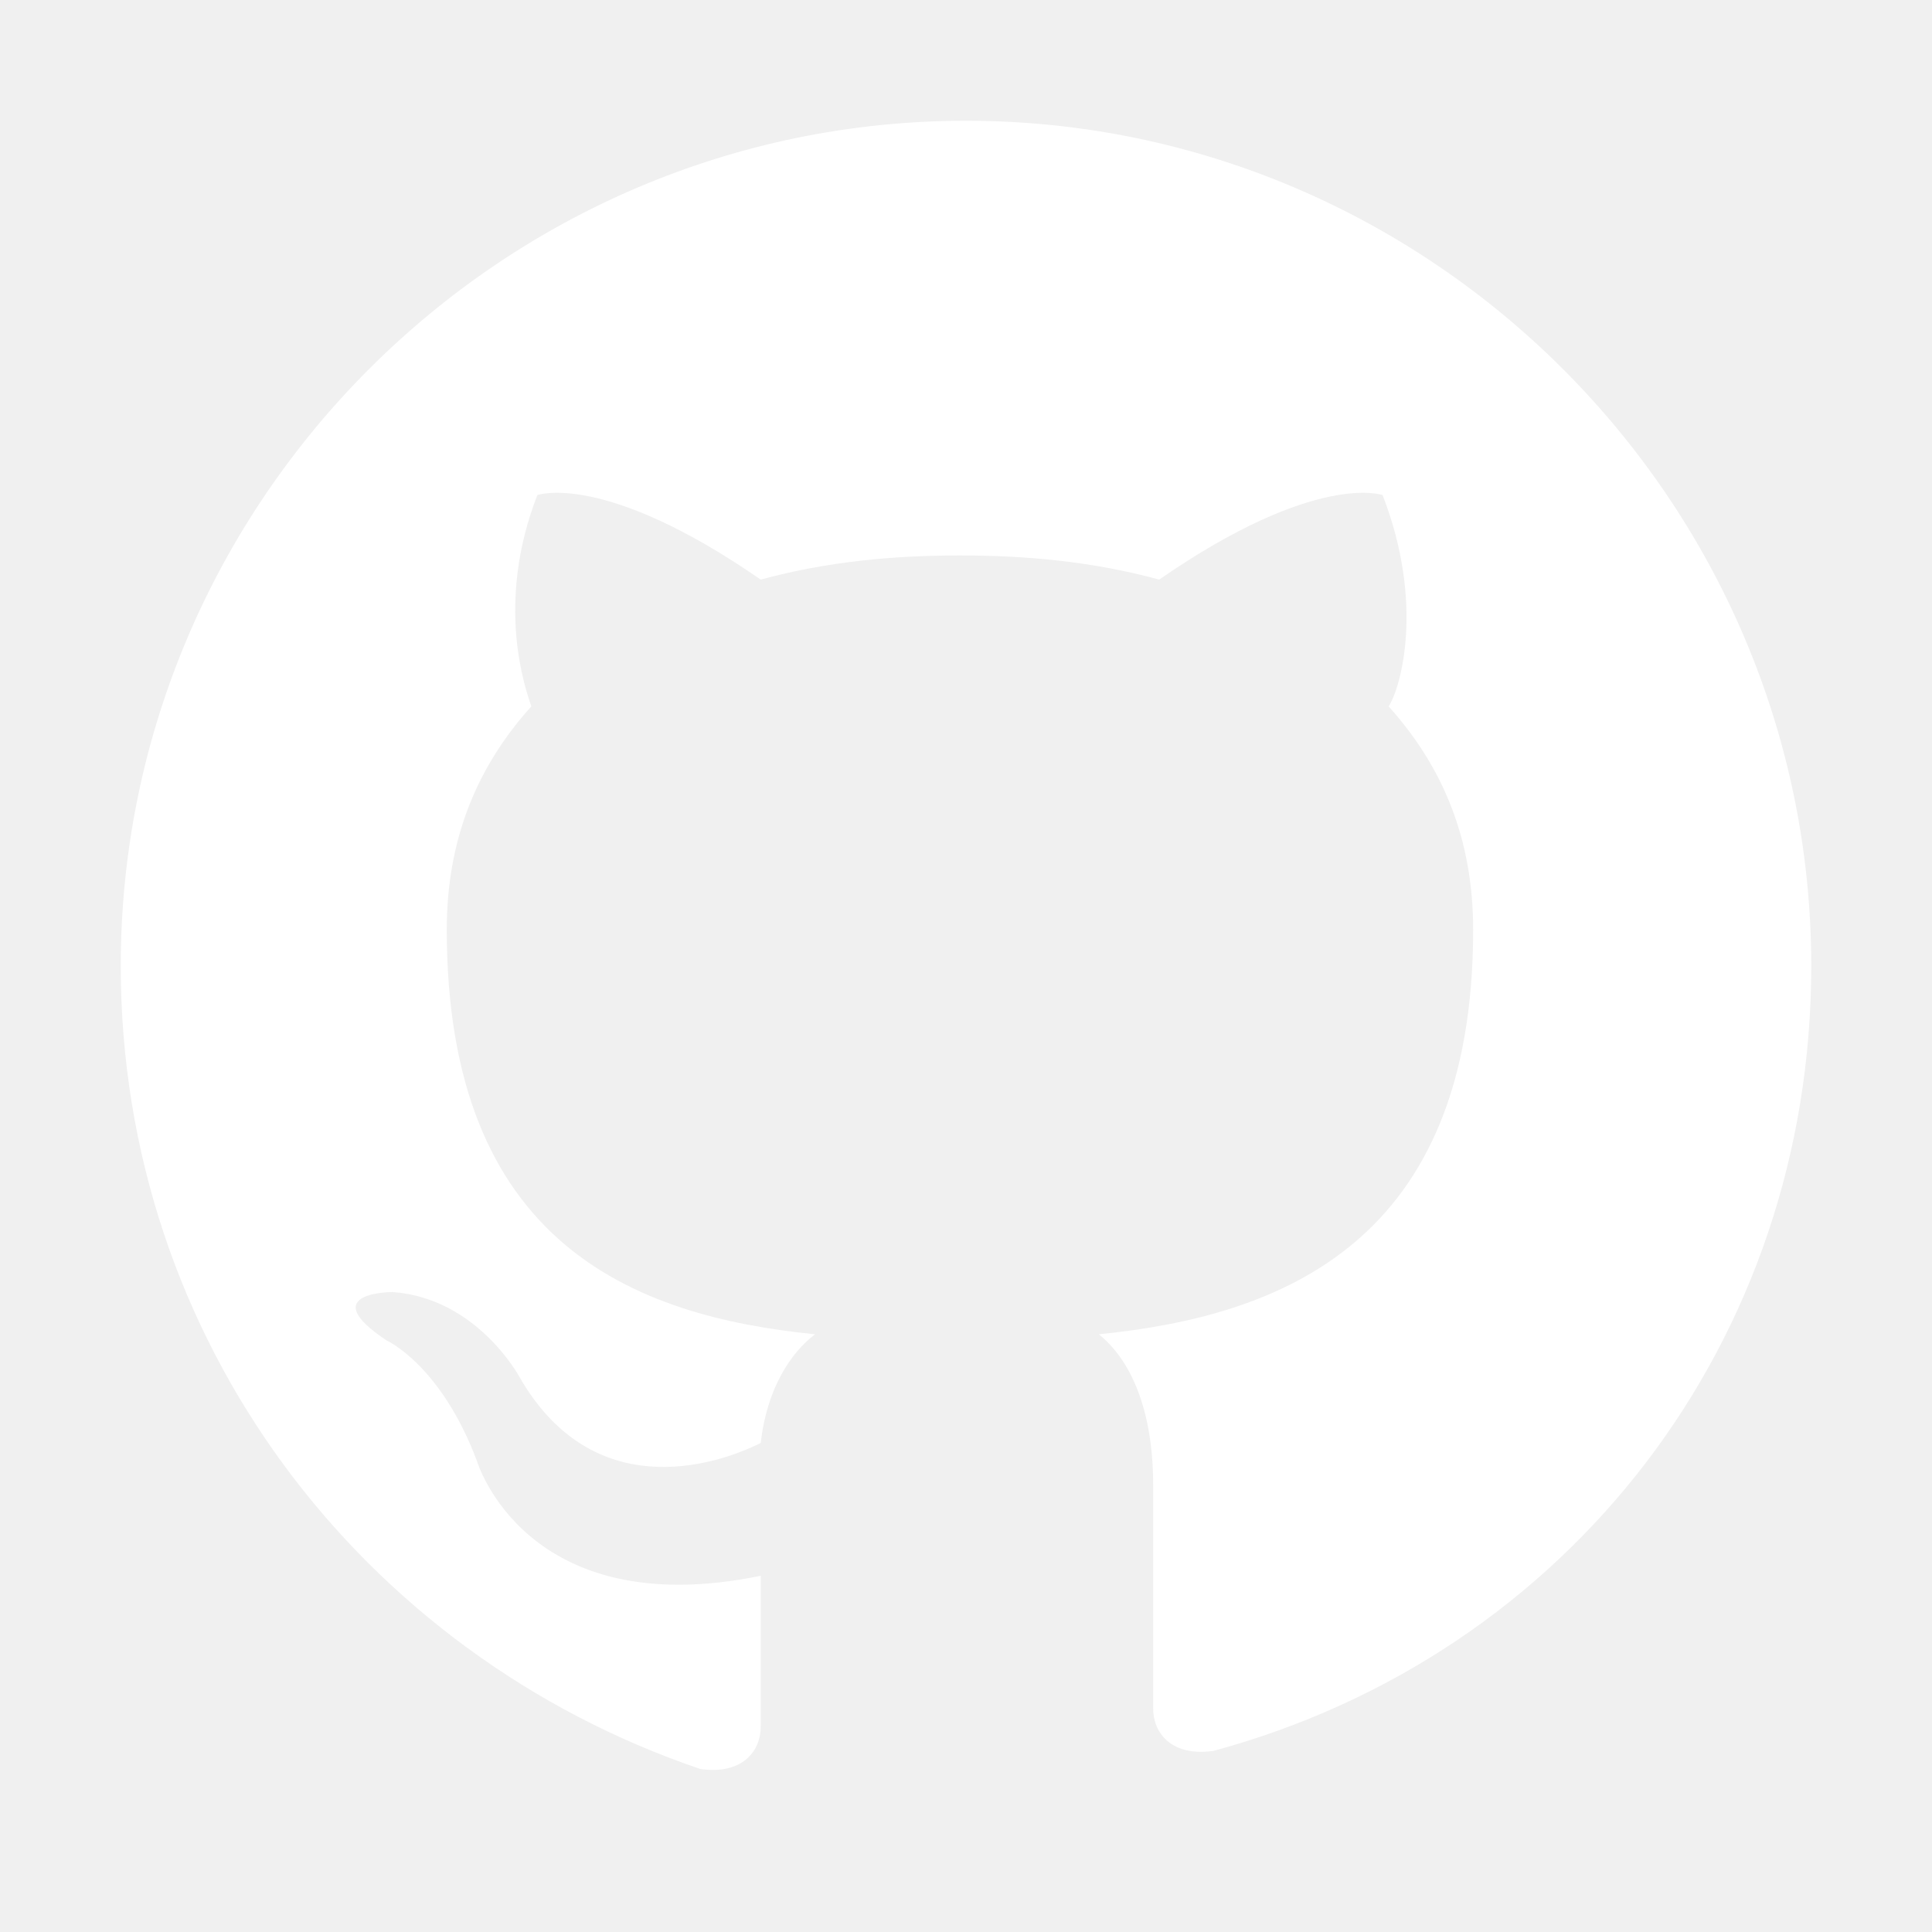
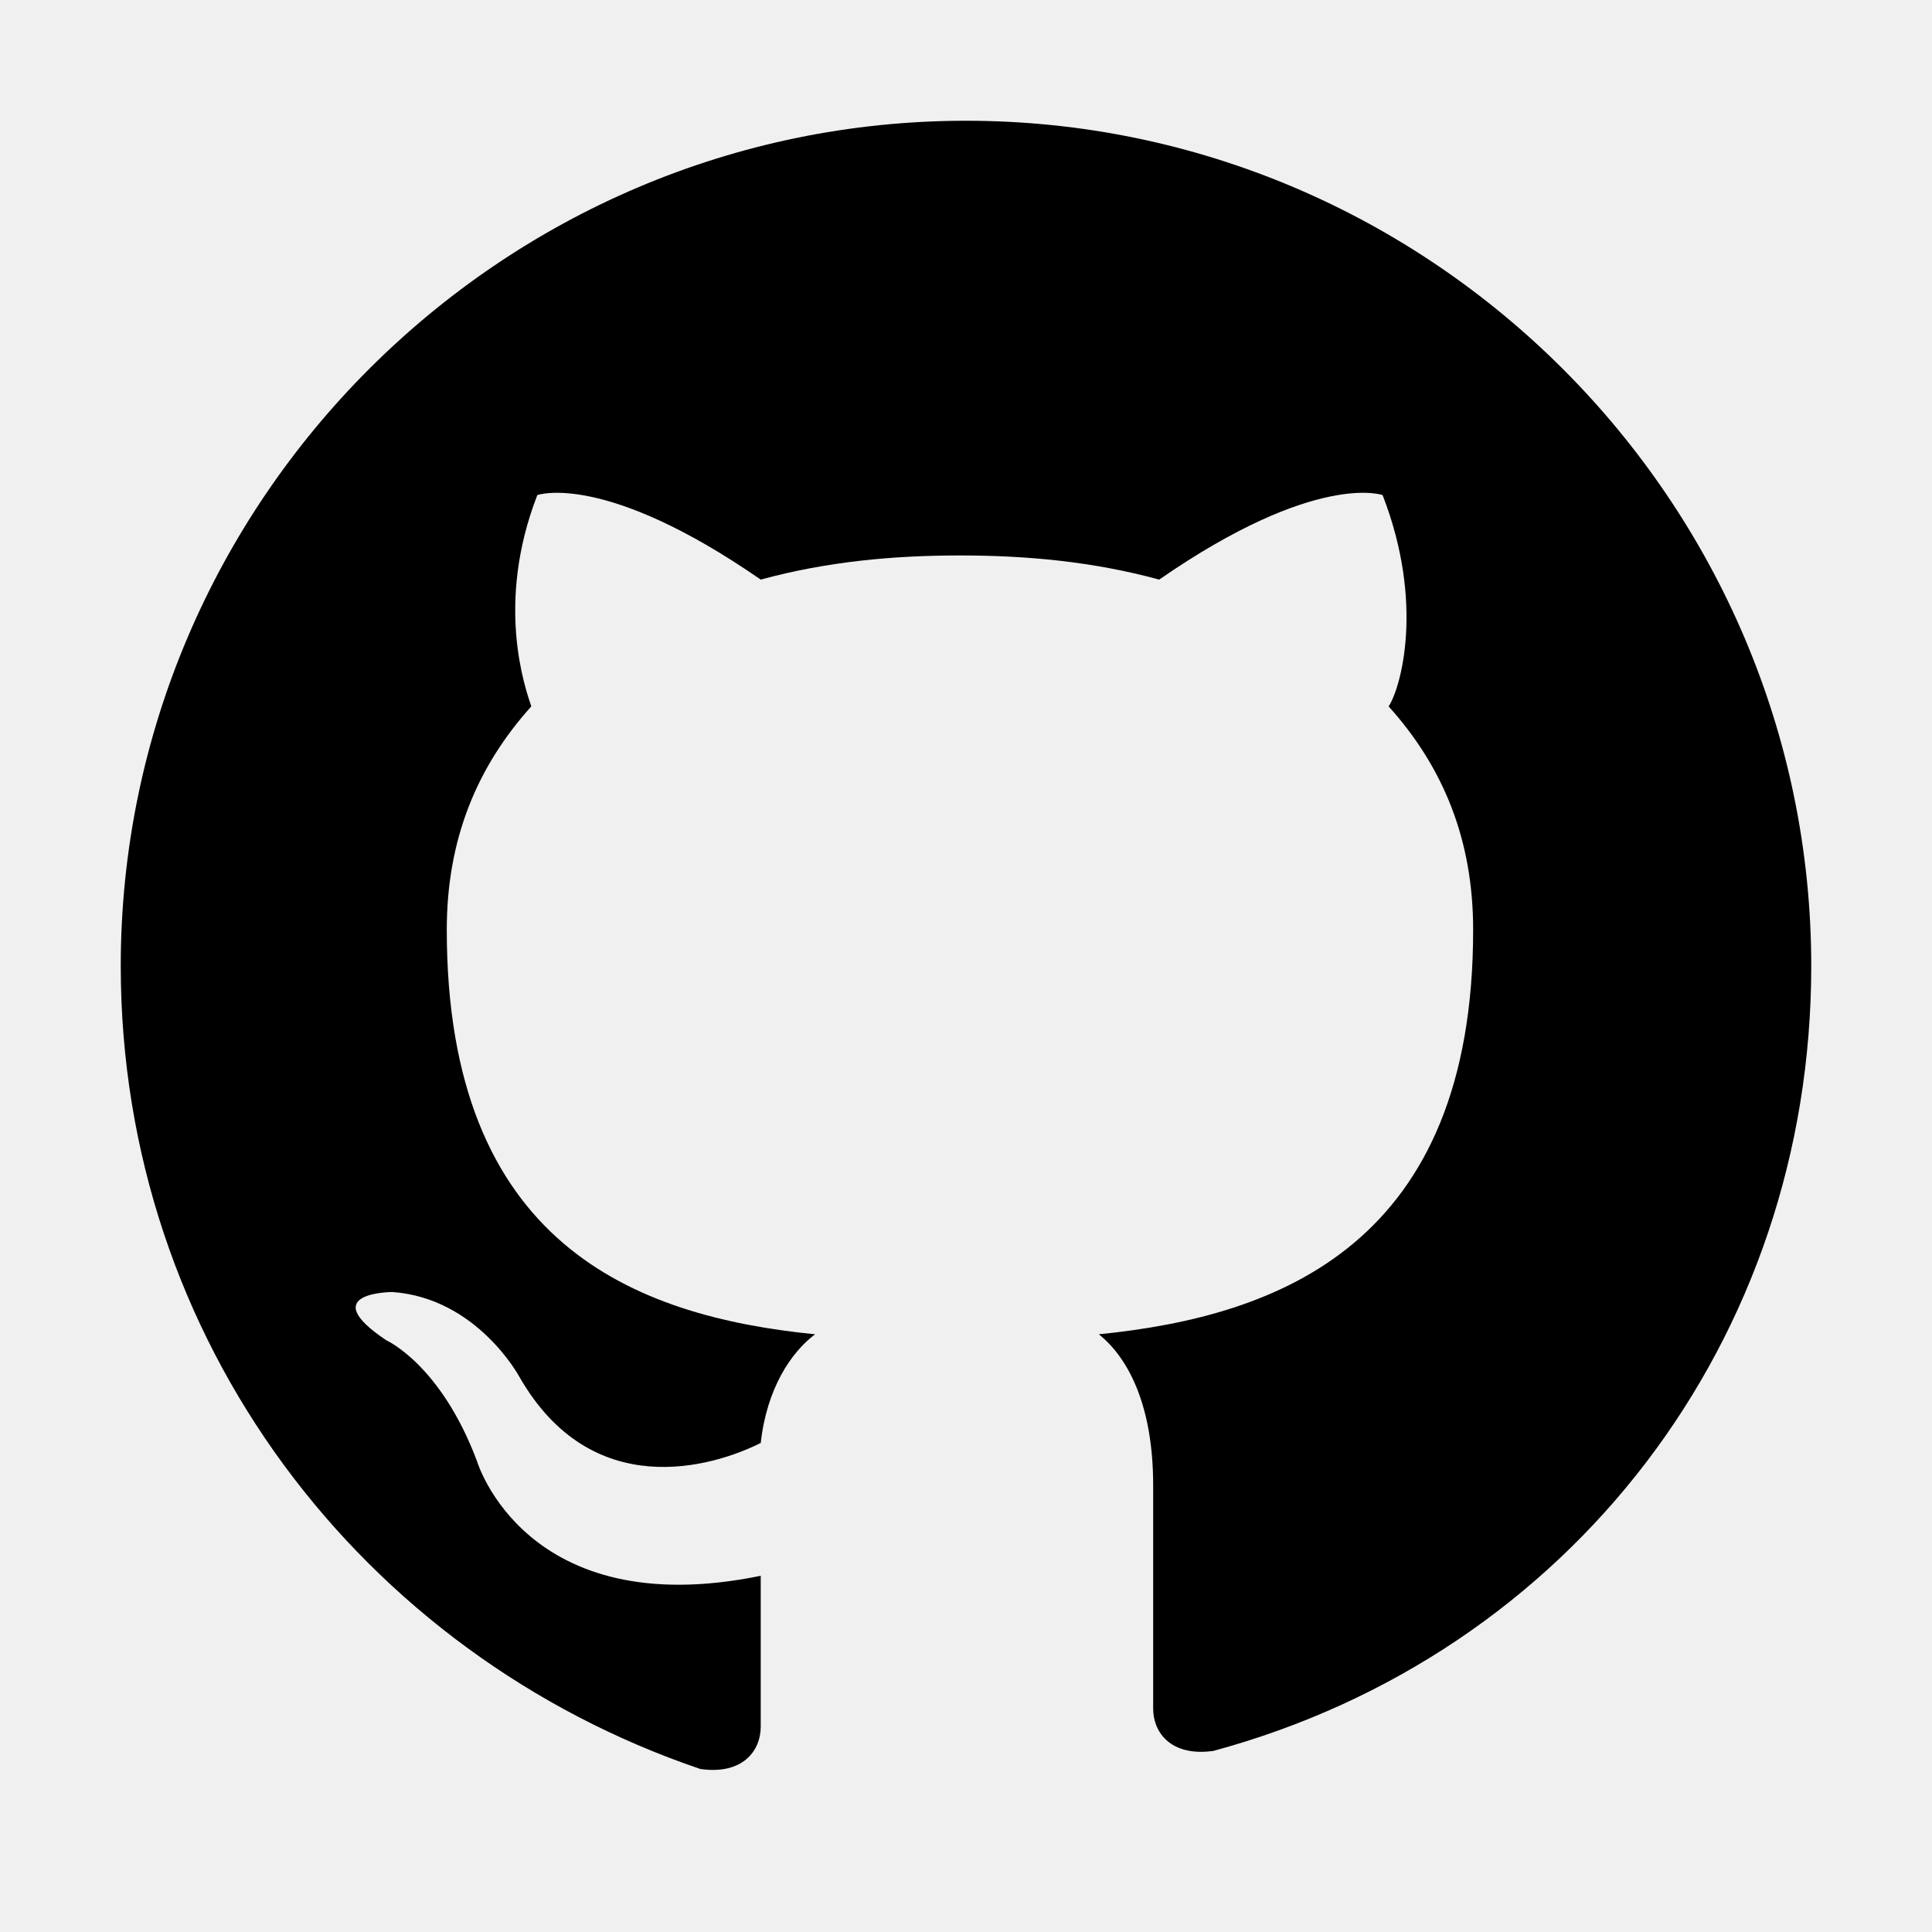
<svg xmlns="http://www.w3.org/2000/svg" width="32" height="32" viewBox="0 0 32 32" fill="none">
-   <path fill-rule="evenodd" clip-rule="evenodd" d="M16 2C8.3 2 2 8.3 2 16c0 6.2 4 11.4 9.6 13.3.7.1 1-.3 1-.7v-2.5c-3.9.8-4.7-1.9-4.7-1.9-.6-1.6-1.5-2-1.5-2-1.2-.8.1-.8.1-.8 1.4.1 2.1 1.4 2.1 1.4 1.2 2.1 3.2 1.5 4 1.1.1-.9.5-1.5.9-1.8-3-.3-6.1-1.5-6.1-6.7 0-1.5.5-2.7 1.4-3.7-.1-.3-.6-1.7.1-3.5 0 0 1.1-.4 3.7 1.4 1.1-.3 2.2-.4 3.3-.4 1.1 0 2.2.1 3.3.4 2.6-1.8 3.7-1.4 3.7-1.4.7 1.8.3 3.2.1 3.5.9 1 1.4 2.2 1.4 3.7 0 5.2-3.2 6.4-6.2 6.7.5.4.9 1.2.9 2.5v3.7c0 .4.3.8 1 .7C26 27.4 30 22.2 30 16c0-7.7-6.3-14-14-14z" fill="#FFFFFF" />
+   <path fill-rule="evenodd" clip-rule="evenodd" d="M16 2C8.3 2 2 8.3 2 16c0 6.2 4 11.4 9.6 13.3.7.1 1-.3 1-.7v-2.5c-3.9.8-4.7-1.9-4.7-1.9-.6-1.6-1.5-2-1.5-2-1.2-.8.1-.8.1-.8 1.4.1 2.1 1.4 2.1 1.4 1.2 2.1 3.2 1.5 4 1.1.1-.9.5-1.5.9-1.8-3-.3-6.1-1.5-6.1-6.7 0-1.5.5-2.7 1.4-3.7-.1-.3-.6-1.7.1-3.5 0 0 1.1-.4 3.7 1.4 1.1-.3 2.2-.4 3.3-.4 1.1 0 2.2.1 3.3.4 2.6-1.8 3.7-1.4 3.7-1.4.7 1.8.3 3.2.1 3.5.9 1 1.4 2.2 1.4 3.7 0 5.2-3.2 6.4-6.2 6.7.5.4.9 1.2.9 2.5v3.7c0 .4.3.8 1 .7C26 27.4 30 22.2 30 16c0-7.7-6.3-14-14-14z" fill="currentColor" />
</svg>
